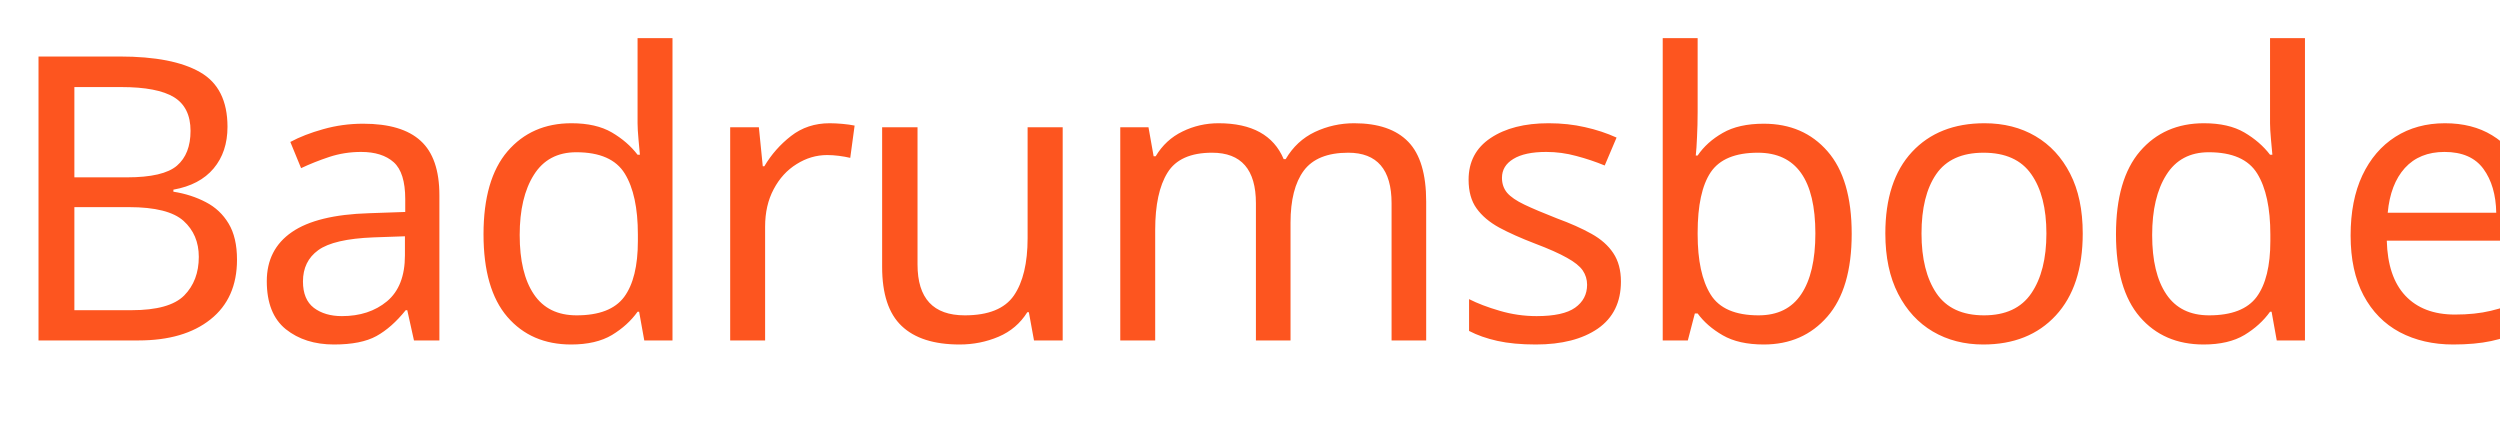
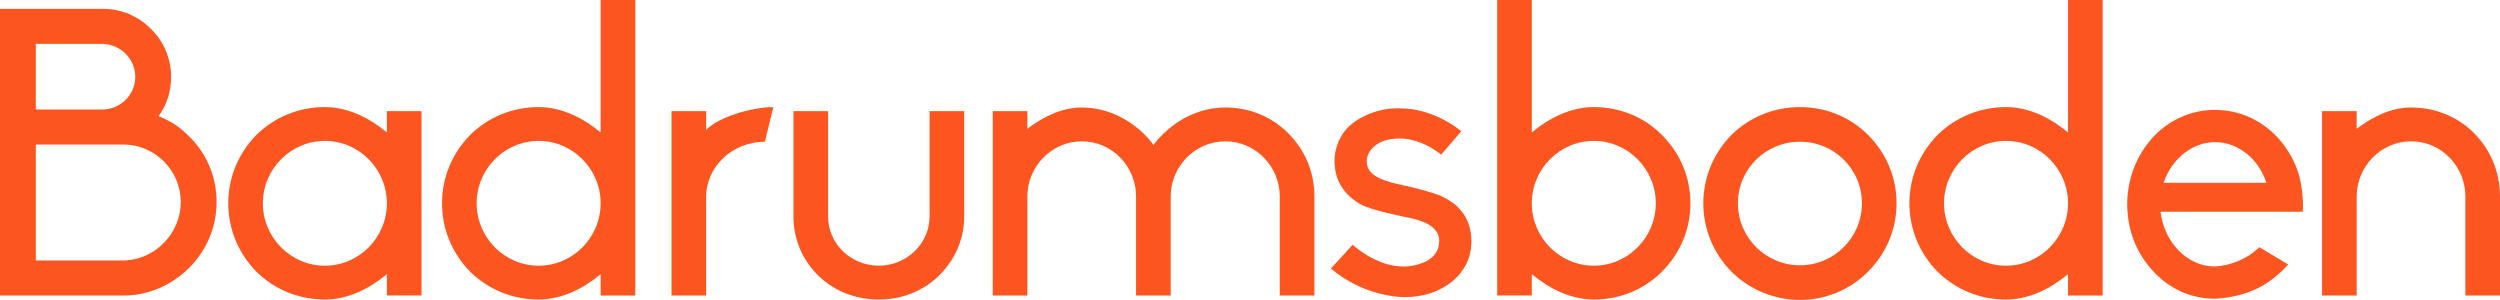
- <svg xmlns="http://www.w3.org/2000/svg" version="1.1" id="Layer_1" x="0px" y="0px" viewBox="0 0 250.525 44.558" enable-background="new 0 0 250.525 44.558" xml:space="preserve">
-   <text transform="matrix(1 0 0 1 0 34.1157)" fill="#FD551F" font-family="'Biko'" font-size="39.855" letter-spacing="-1">Badrumsboden</text>
+ <svg xmlns="http://www.w3.org/2000/svg" version="1.1" id="Layer_1" x="0px" y="0px" width="247.496px" height="29.693px" viewBox="0 0 247.496 29.693" enable-background="new 0 0 247.496 29.693" xml:space="preserve">
+   <g>
+     <path fill="#FD551F" d="M0,0.877h10.203c1.793,0,3.507,0.717,4.743,1.993c1.275,1.236,1.993,2.95,1.993,4.743   c0,1.395-0.398,2.71-1.195,3.826l-0.04,0.04l0.04,0.04c1.116,0.438,2.152,1.116,2.989,1.993c1.754,1.714,2.71,4.024,2.71,6.497   c0,2.429-0.957,4.742-2.71,6.496c-1.713,1.713-4.025,2.75-6.457,2.75H0V0.877z M10.203,10.841c1.753-0.04,3.188-1.475,3.188-3.228   c0-1.754-1.395-3.188-3.188-3.269H3.547v6.497H10.203z M12.275,25.787c3.109-0.08,5.62-2.711,5.62-5.779   c0-3.109-2.511-5.66-5.62-5.7H3.547v11.479H12.275z" />
+     <path fill="#FD551F" d="M38.3,11h3.428v18.253H38.3v-2.113c-1.714,1.436-3.866,2.512-6.138,2.512c-2.551,0-4.942-0.957-6.775-2.75   c-1.793-1.834-2.79-4.225-2.79-6.775c0-2.551,0.997-4.943,2.79-6.775c1.833-1.793,4.225-2.75,6.775-2.75   c2.272,0,4.424,1.076,6.138,2.511V11z M38.3,20.127c0-3.389-2.75-6.178-6.138-6.178s-6.138,2.789-6.138,6.178   c0,3.386,2.75,6.177,6.138,6.177S38.3,23.514,38.3,20.127z" />
+     <path fill="#FD551F" d="M59.463,0h3.428v29.254h-3.428v-2.113c-1.714,1.436-3.866,2.512-6.138,2.512   c-2.551,0-4.942-0.957-6.775-2.75c-1.793-1.834-2.79-4.225-2.79-6.775c0-2.551,0.997-4.943,2.79-6.775   c1.833-1.793,4.225-2.75,6.775-2.75c2.272,0,4.424,1.076,6.138,2.511V0z M59.463,20.127c0-3.389-2.75-6.178-6.138-6.178   s-6.138,2.789-6.138,6.178c0,3.386,2.75,6.177,6.138,6.177S59.463,23.514,59.463,20.127z" />
+     <path fill="#FD551F" d="M69.905,12.874c1.156-1.275,4.544-2.272,6.656-2.272l-0.837,3.428c-3.188,0-5.819,2.43-5.819,5.5v9.724   h-3.427V11h3.427V12.874z" />
+     <path fill="#FD551F" d="M78.553,21.442V11h3.428v10.441c0,2.669,2.232,4.863,5.022,4.863c2.75,0,5.022-2.193,5.022-4.863V11h3.428   v10.441c0,2.232-0.917,4.304-2.511,5.859s-3.707,2.352-5.938,2.352c-2.272,0-4.384-0.797-5.979-2.352S78.553,23.674,78.553,21.442z   " />
+     <path fill="#FD551F" d="M130.125,19.45v9.804h-3.428V19.45c0-2.99-2.431-5.46-5.38-5.46c-2.989,0-5.42,2.47-5.42,5.46v9.804h-3.428   V19.45c0-2.99-2.391-5.46-5.38-5.46c-2.949,0-5.381,2.47-5.381,5.46v9.804h-3.427V11h3.427v1.753   c1.555-1.195,3.428-2.112,5.381-2.112c2.352,0,4.583,1.036,6.257,2.71c0.319,0.319,0.598,0.638,0.837,0.996   c0.279-0.358,0.558-0.677,0.877-0.996c1.674-1.674,3.906-2.71,6.257-2.71s4.543,0.877,6.218,2.551   C129.209,14.866,130.125,17.059,130.125,19.45z" />
+     <path fill="#FD551F" d="M145.669,23.873c0,1.037-0.279,2.033-0.877,2.869c-0.559,0.838-1.355,1.475-2.432,1.994   c-0.957,0.438-2.112,0.678-3.268,0.678c-0.639,0-1.236-0.08-1.874-0.201c-1.993-0.398-3.866-1.275-5.46-2.629l2.152-2.352   c2.112,1.793,3.906,2.152,5.021,2.152c0.758,0,1.475-0.16,2.112-0.439c0.519-0.238,1.435-0.836,1.435-2.072   s-1.076-1.992-3.547-2.431c-0.119-0.039-3.148-0.598-4.265-1.234c-1.674-0.957-2.551-2.432-2.551-4.266   c0-0.996,0.319-1.952,0.877-2.79c0.519-0.717,1.235-1.275,2.272-1.753c0.956-0.438,1.992-0.678,3.148-0.678   c0.438,0,0.916,0.04,1.354,0.08c1.754,0.279,3.468,1.036,4.902,2.192l-1.993,2.312c-1.793-1.396-3.348-1.595-4.104-1.595   c-0.718,0-1.396,0.12-1.953,0.399c-0.797,0.398-1.315,1.116-1.315,1.833c0,1.195,0.957,1.834,3.388,2.352   c0.04,0,3.308,0.717,4.226,1.236c1.076,0.557,1.475,0.996,1.912,1.555C145.39,21.881,145.669,22.836,145.669,23.873z" />
+     <path fill="#FD551F" d="M167.35,20.127c0,2.55-0.997,4.941-2.83,6.775c-1.793,1.793-4.185,2.75-6.735,2.75   c-2.271,0-4.424-1.076-6.139-2.512v2.113h-3.427V0h3.427v13.113c1.715-1.435,3.867-2.511,6.139-2.511   c2.551,0,4.942,0.957,6.735,2.75C166.353,15.184,167.35,17.577,167.35,20.127z M163.922,20.127c0-3.389-2.75-6.178-6.138-6.178   s-6.139,2.789-6.139,6.178c0,3.386,2.751,6.177,6.139,6.177S163.922,23.514,163.922,20.127z" />
+     <path fill="#FD551F" d="M187.756,20.127c0,2.55-0.997,4.941-2.83,6.775c-1.793,1.793-4.185,2.789-6.735,2.789   s-4.942-0.996-6.775-2.789c-1.794-1.834-2.79-4.225-2.79-6.775c0-2.551,0.996-4.943,2.79-6.775c1.833-1.793,4.225-2.75,6.775-2.75   s4.942,0.957,6.735,2.75C186.759,15.184,187.756,17.577,187.756,20.127z M184.328,20.127c0-3.389-2.75-6.098-6.138-6.098   s-6.138,2.709-6.138,6.098c0,3.386,2.75,6.136,6.138,6.136S184.328,23.514,184.328,20.127z" />
+     <path fill="#FD551F" d="M204.732,0h3.428v29.254h-3.428v-2.113c-1.714,1.436-3.866,2.512-6.138,2.512   c-2.551,0-4.942-0.957-6.775-2.75c-1.794-1.834-2.79-4.225-2.79-6.775c0-2.551,0.996-4.943,2.79-6.775   c1.833-1.793,4.225-2.75,6.775-2.75c2.271,0,4.424,1.076,6.138,2.511V0z M204.732,20.127c0-3.389-2.75-6.178-6.138-6.178   s-6.138,2.789-6.138,6.178c0,3.386,2.75,6.177,6.138,6.177S204.732,23.514,204.732,20.127z" />
+     <path fill="#FD551F" d="M227.968,20.963h-14.069v0.08c0.399,3.029,2.671,5.3,5.302,5.341c1.634-0.08,3.308-0.758,4.463-1.914   l2.87,1.715c-0.718,0.797-1.515,1.475-2.432,2.031c-1.395,0.838-3.108,1.275-4.822,1.355c-2.392,0-4.583-0.996-6.178-2.789   c-1.435-1.555-2.312-3.547-2.471-5.74c-0.04-0.279-0.04-0.557-0.04-0.836c0-0.719,0.08-1.436,0.239-2.152   c0.358-1.674,1.155-3.189,2.271-4.424c1.595-1.754,3.826-2.75,6.178-2.75c2.392,0,4.584,0.996,6.218,2.75   c1.116,1.235,1.953,2.75,2.271,4.424C228.048,19.688,228.008,20.606,227.968,20.963z M224.381,18.094l-0.04-0.08   c-0.797-2.352-2.829-3.945-5.062-3.945c-2.192,0-4.225,1.593-5.062,3.945l-0.04,0.08H224.381z" />
+     <path fill="#FD551F" d="M247.496,19.45v9.804h-3.427V19.45c0-2.99-2.392-5.46-5.381-5.46c-2.949,0-5.381,2.47-5.381,5.46v9.804   h-3.428V11h3.428v1.753c1.555-1.195,3.428-2.112,5.381-2.112c2.352,0,4.583,0.877,6.257,2.551   C246.58,14.866,247.496,17.059,247.496,19.45z" />
+   </g>
</svg>
